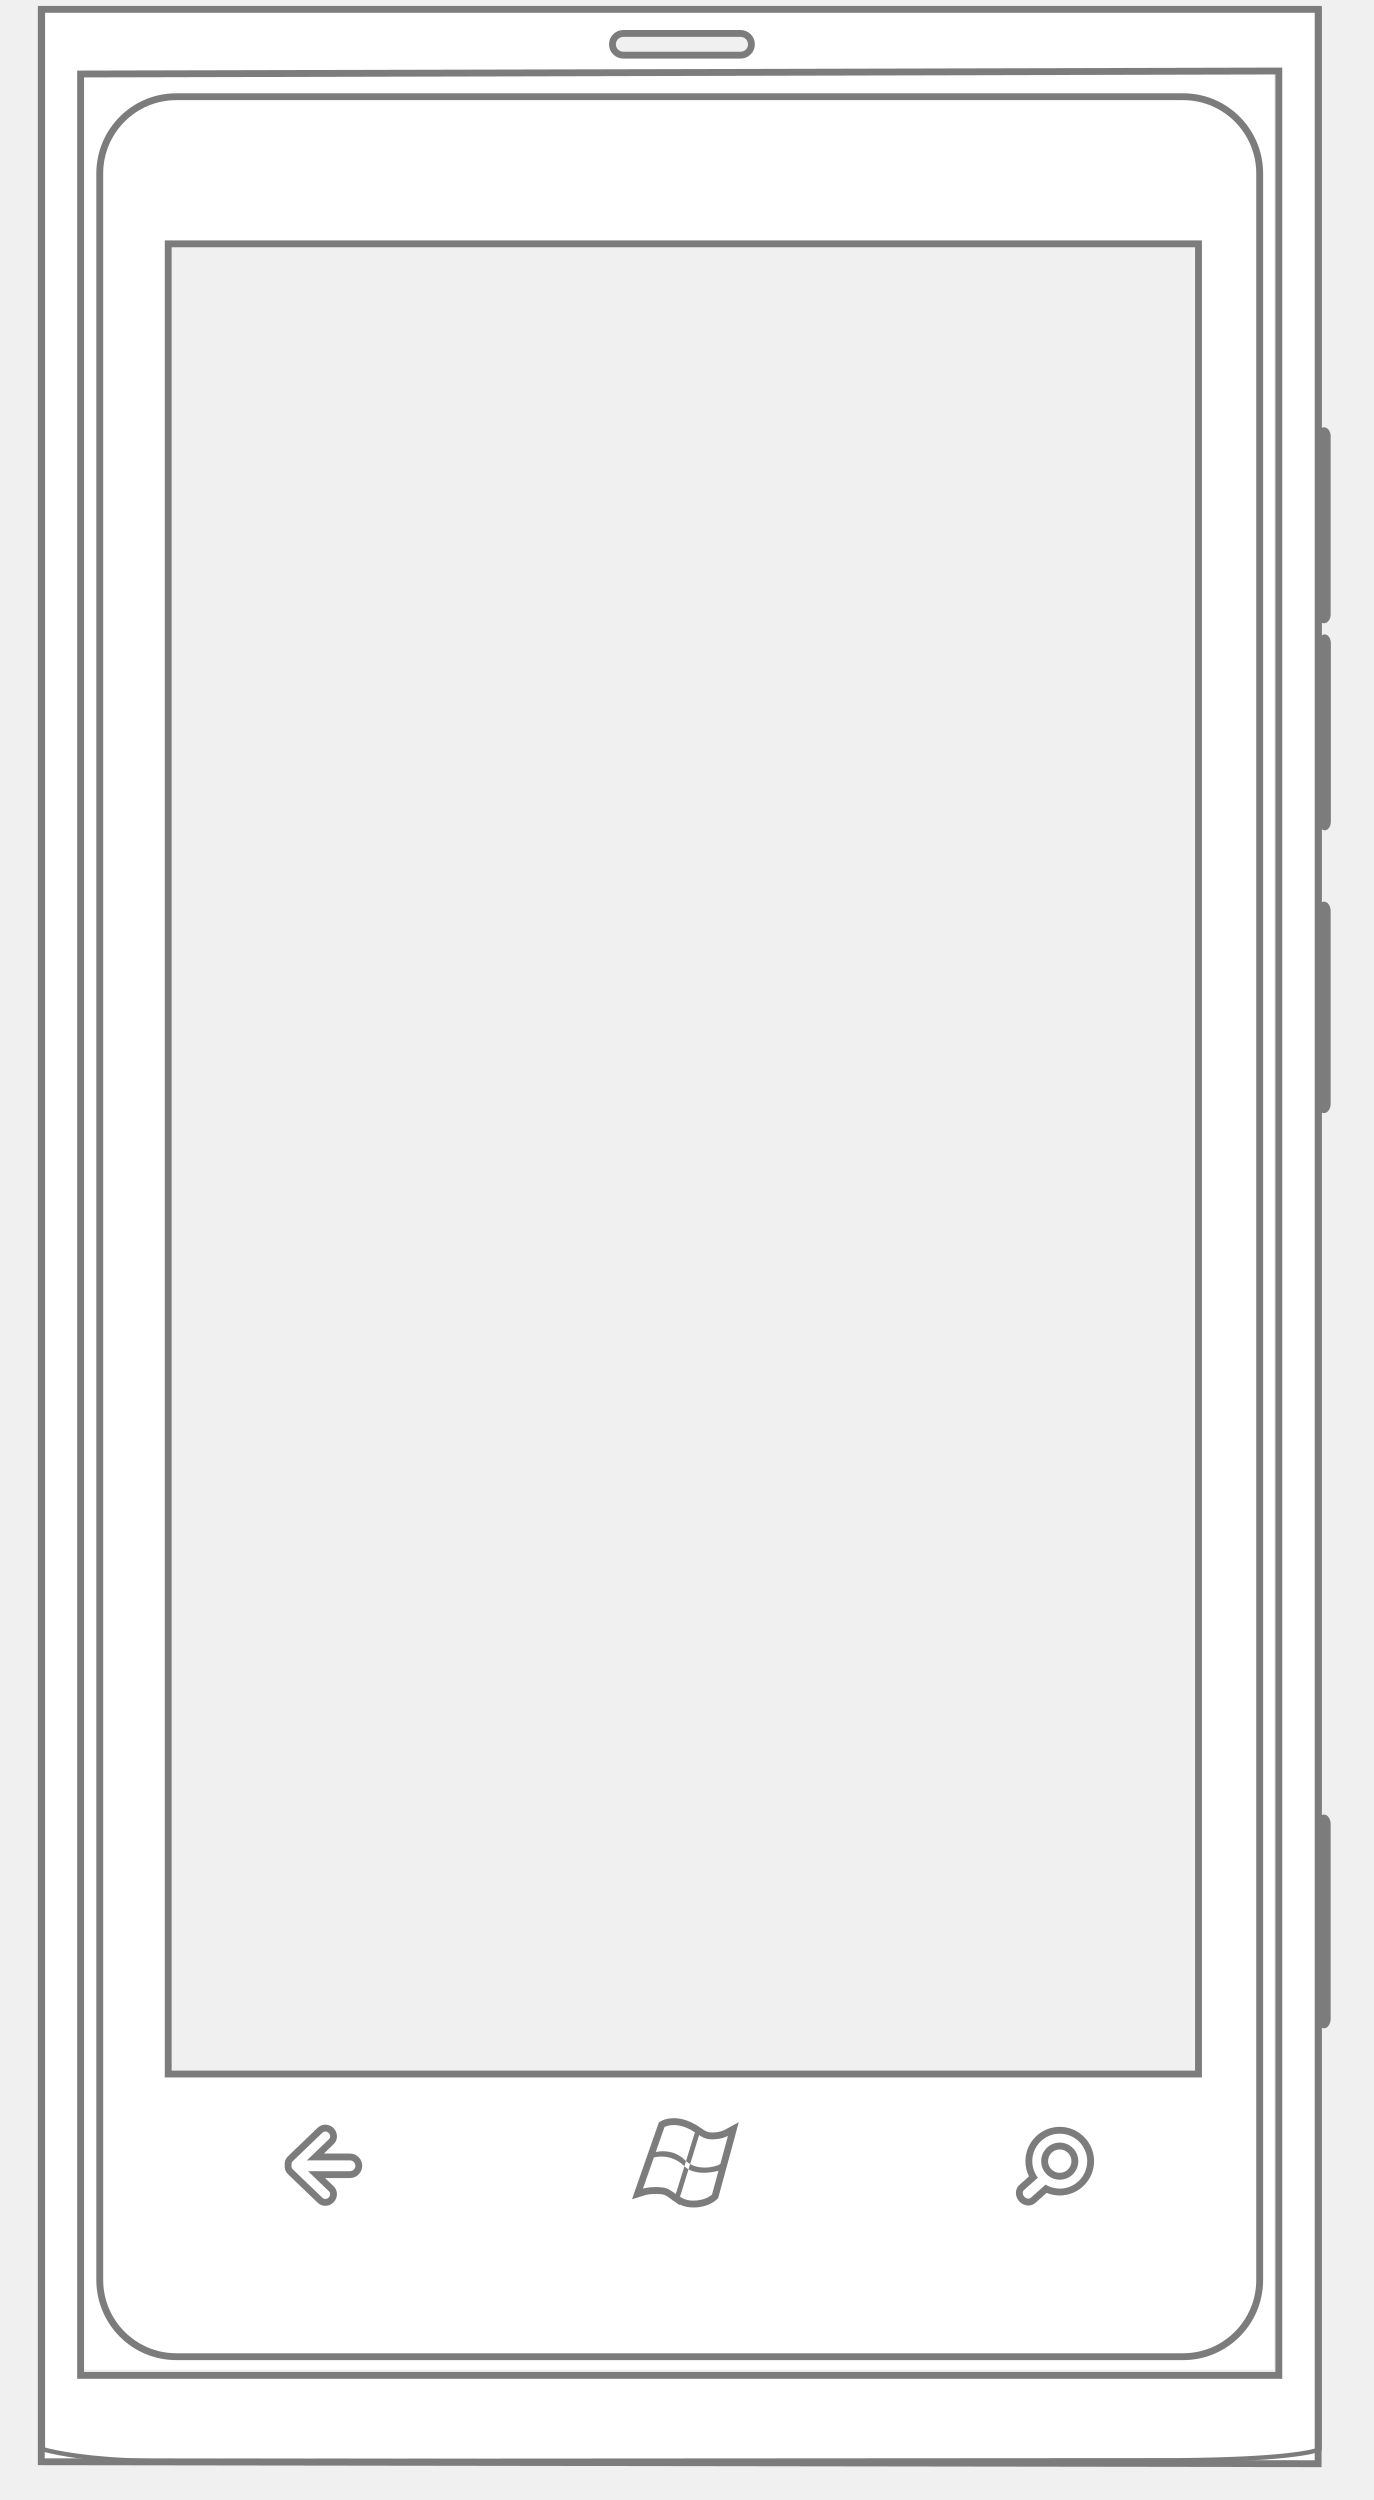
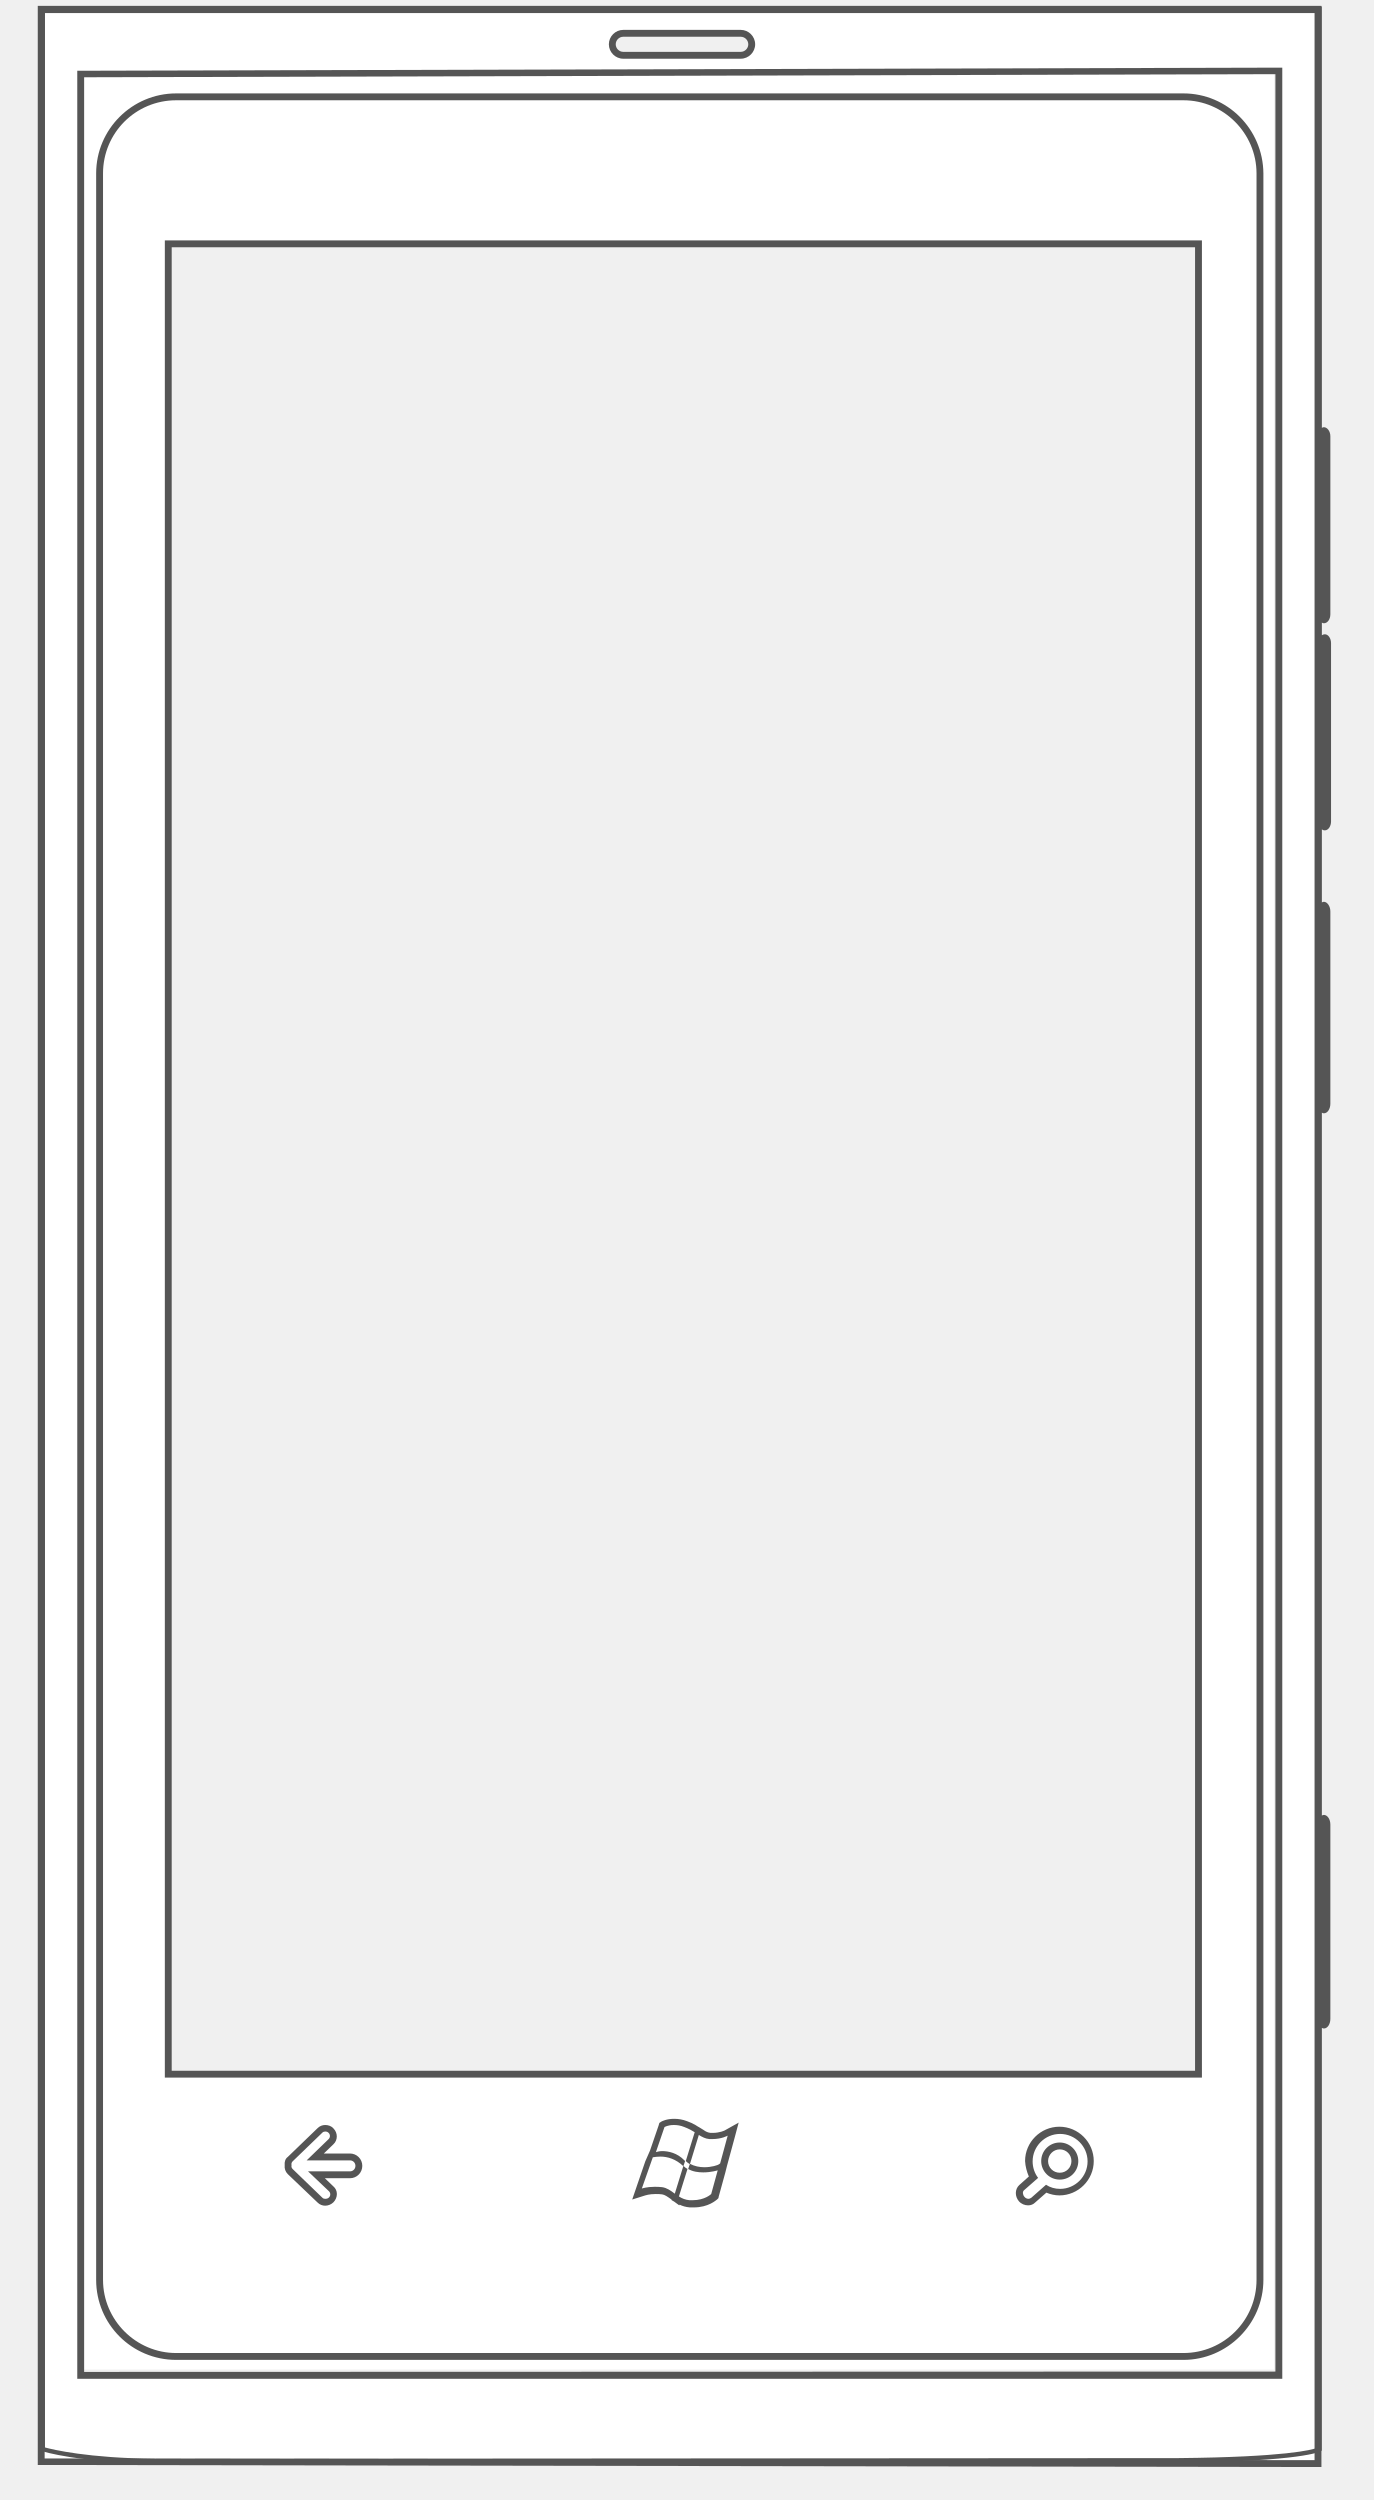
- <svg xmlns="http://www.w3.org/2000/svg" version="1.1" id="Calque_1" x="0px" y="0px" width="400px" height="728px" viewBox="0 0 400 728" enable-background="new 0 0 400 728" xml:space="preserve">
-   <path fill="#FFFFFF" d="M24,20v670h347V20H24z M349,603H48V71h301V603z" />
+ <svg xmlns="http://www.w3.org/2000/svg" version="1.1" id="Calque_1" x="0px" y="0px" viewBox="120 -284 400 728" style="enable-background:new 120 -284 400 728;" xml:space="preserve">
+   <style type="text/css">
+ 	.st0{fill:#FFFFFF;}
+ 	.st1{fill:#555555;}
+ </style>
+   <path class="st0" d="M144-264v670h347v-670H144z M469,319H168v-532h301V319z" />
  <g id="XMLID_170_">
    <g id="XMLID_171_">
-       <path fill="#FFFFFF" d="M12.023,716.855V2.734h371.817v714.694L12.023,716.855z M23.471,21.55v670.149h348.924V20.678    L23.471,21.55z M181.509,9.74c-1.745,0-3.165,1.419-3.165,3.164c0,1.743,1.419,3.161,3.165,3.161h34.151    c1.743,0,3.161-1.418,3.161-3.161c0-1.745-1.418-3.164-3.161-3.164H181.509z" />
-       <path fill="#7C7C7C" d="M382.841,3.734v712.693l-369.817-0.57V3.734H382.841 M181.509,17.065h34.151    c2.295,0,4.161-1.867,4.161-4.161c0-2.296-1.866-4.164-4.161-4.164h-34.151c-2.296,0-4.165,1.868-4.165,4.164    C177.344,15.198,179.212,17.065,181.509,17.065 M22.471,692.699h2h346.924h2v-2V21.681v-2.005l-2.005,0.005L24.466,20.548    l-1.995,0.005v1.995v668.151V692.699 M384.841,1.734H11.023v716.12l373.817,0.576V1.734L384.841,1.734z M181.509,15.065    c-1.195,0-2.165-0.966-2.165-2.161s0.969-2.164,2.165-2.164h34.151c1.194,0,2.161,0.969,2.161,2.164s-0.967,2.161-2.161,2.161    H181.509L181.509,15.065z M24.471,690.699V22.548l346.924-0.867v669.019H24.471L24.471,690.699z" />
+       <path class="st0" d="M132,432.9v-714.1h371.8v714.7L132,432.9z M143.5-262.5v670.1h348.9v-671L143.5-262.5z M301.5-274.3    c-1.7,0-3.2,1.4-3.2,3.2c0,1.7,1.4,3.2,3.2,3.2h34.2c1.7,0,3.2-1.4,3.2-3.2c0-1.7-1.4-3.2-3.2-3.2    C335.7-274.3,301.5-274.3,301.5-274.3z" />
+       <path class="st1" d="M502.8-280.3v712.7L133,431.9v-712.1H502.8 M301.5-266.9h34.2c2.3,0,4.2-1.9,4.2-4.2c0-2.3-1.9-4.2-4.2-4.2    h-34.2c-2.3,0-4.2,1.9-4.2,4.2C297.3-268.8,299.2-266.9,301.5-266.9 M142.5,408.7h2h346.9h2v-2v-669v-2l-2,0l-346.9,0.9l-2,0v2    v668.2L142.5,408.7 M504.8-282.3H131v716.1l373.8,0.6L504.8-282.3L504.8-282.3z M301.5-268.9c-1.2,0-2.2-1-2.2-2.2s1-2.2,2.2-2.2    h34.2c1.2,0,2.2,1,2.2,2.2s-1,2.2-2.2,2.2H301.5L301.5-268.9z M144.5,406.7v-668.2l346.9-0.9v669L144.5,406.7L144.5,406.7z" />
    </g>
  </g>
-   <rect x="75" y="616" fill="#FFFFFF" width="43" height="40" />
-   <rect x="181" y="616" fill="#FFFFFF" width="43" height="40" />
-   <rect x="282" y="616" fill="#FFFFFF" width="43" height="40" />
+   <rect x="195" y="332" class="st0" width="43" height="40" />
+   <rect x="301" y="332" class="st0" width="43" height="40" />
+   <rect x="402" y="332" class="st0" width="43" height="40" />
  <g id="XMLID_179_">
    <g id="XMLID_38_">
-       <path fill="#FFFFFF" d="M308.602,633.73c-2.431,0-4.408-1.975-4.408-4.401c0-2.429,1.978-4.404,4.408-4.404    c2.426,0,4.399,1.976,4.399,4.404C313.001,631.756,311.027,633.73,308.602,633.73z" />
-       <path fill="#7C7C7C" d="M308.602,625.925c1.874,0,3.399,1.527,3.399,3.404c0,1.876-1.525,3.401-3.399,3.401    c-1.879,0-3.408-1.525-3.408-3.401C305.193,627.452,306.723,625.925,308.602,625.925 M308.602,623.925    c-2.981,0-5.408,2.428-5.408,5.404c0,2.98,2.427,5.401,5.408,5.401c2.977,0,5.399-2.421,5.399-5.401    C314.001,626.353,311.578,623.925,308.602,623.925L308.602,623.925z" />
+       <path class="st0" d="M428.6,349.7c-2.4,0-4.4-2-4.4-4.4c0-2.4,2-4.4,4.4-4.4c2.4,0,4.4,2,4.4,4.4C433,347.8,431,349.7,428.6,349.7    z" />
+       <path class="st1" d="M428.6,341.9c1.9,0,3.4,1.5,3.4,3.4c0,1.9-1.5,3.4-3.4,3.4c-1.9,0-3.4-1.5-3.4-3.4    C425.2,343.5,426.7,341.9,428.6,341.9 M428.6,339.9c-3,0-5.4,2.4-5.4,5.4c0,3,2.4,5.4,5.4,5.4c3,0,5.4-2.4,5.4-5.4    C434,342.4,431.6,339.9,428.6,339.9L428.6,339.9z" />
    </g>
    <g id="XMLID_180_">
-       <path fill="#FFFFFF" d="M51.303,686.262c-12.271,0-22.255-10.024-22.255-22.347V50.514c0-12.322,9.983-22.347,22.255-22.347    h293.266c12.27,0,22.251,10.025,22.251,22.347v613.401c0,12.322-9.981,22.347-22.251,22.347H51.303z M197.498,640.564    c0.836,0.505,1.99,1.1,3.496,1.215c0.337,0.026,0.663,0.038,0.975,0.038c3.975,0,5.992-1.972,6.076-2.056l0.188-0.188l2.361-8.681    l-0.242,0.04l0.276-0.161l2.953-10.879l-2.104,1.221c-0.011,0.007-1.56,0.867-4.021,0.867c-0.228,0-0.464-0.008-0.707-0.023    c-0.959-0.068-1.688-0.438-2.621-1.053l-0.592-0.39l0.002-0.007l-0.633-0.412c-0.815-0.531-1.836-1.143-3.221-1.647    c-1.163-0.423-2.321-0.638-3.442-0.638c-1.939,0-3.108,0.637-3.235,0.709l-0.324,0.186l-3.265,9.33l0.003-0.001l-3.805,10.88    l1.931-0.642c0.009-0.003,1.27-0.404,3.336-0.404c0.676,0,1.371,0.043,2.065,0.128c1.041,0.123,1.962,0.783,3.028,1.549    l0.851,0.608l-0.001,0.006l0.065,0.039l0.445,0.317l0.013-0.041L197.498,640.564z M83.904,630.518    c-0.093,0.711,0.132,1.396,0.624,1.866l8.693,8.353c0.4,0.386,0.937,0.6,1.508,0.6c0.636,0,1.262-0.269,1.718-0.737    c0.446-0.464,0.692-1.084,0.678-1.706c-0.013-0.59-0.25-1.134-0.668-1.531l-4.283-4.116h9.738c1.417,0,2.57-1.151,2.57-2.567    c0-1.413-1.153-2.563-2.57-2.563H91.836l4.624-4.445c0.888-0.854,0.883-2.305-0.01-3.232c-0.456-0.472-1.081-0.74-1.717-0.74    c-0.571,0-1.107,0.212-1.51,0.598l-8.697,8.359C84.036,629.121,83.811,629.807,83.904,630.518z M297.495,637.022    c-0.898,0.799-0.887,2.288,0.027,3.318c0.521,0.583,1.228,0.916,1.941,0.916c0.509,0,0.99-0.177,1.355-0.498l3.784-3.38    c1.237,0.62,2.605,0.945,3.998,0.945c4.959,0,8.994-4.035,8.994-8.995c0-4.962-4.035-8.998-8.994-8.998c-4.963,0-9,4.036-9,8.998    c0,1.649,0.449,3.24,1.307,4.649L297.495,637.022z M48.984,603.958H349V71.01H48.984V603.958z" />
-       <path fill="#7C7C7C" d="M344.568,29.167c11.718,0,21.251,9.576,21.251,21.347v613.401c0,11.771-9.533,21.347-21.251,21.347H51.303    c-11.72,0-21.255-9.576-21.255-21.347V50.514c0-11.771,9.535-21.347,21.255-21.347H344.568 M47.984,604.958h2H348h2v-2V72.01v-2    h-2H49.984h-2v2v530.948V604.958 M187.881,629.405l0.004-0.001l-2.539,7.26l-1.303,3.763l3.807-1.2    c0.011-0.003,1.155-0.357,3.036-0.357c0.635,0,1.289,0.041,1.949,0.121c0.783,0.093,1.607,0.684,2.561,1.368l0.234,0.167    l0.031,0.022l-0.02,0.063l0.701,0.423l1.542,1.102l0.059-0.189c0.79,0.382,1.79,0.739,2.973,0.83    c0.353,0.027,0.708,0.041,1.054,0.041c4.31,0,6.543-2.108,6.783-2.349l0.376-0.376l0.14-0.513l1.884-6.923l0.312-1.213    l0.023-0.014l0.216-0.792l2.208-8.135l1.213-4.537l-4.128,2.272c-0.014,0.007-1.375,0.742-3.538,0.742    c-0.207,0-0.421-0.007-0.629-0.021c-0.74-0.053-1.317-0.346-2.113-0.867l0.003-0.011l-1.266-0.824    c-0.064-0.042-0.131-0.085-0.197-0.128l-0.799-0.526l-0.011,0.034c-0.672-0.387-1.462-0.78-2.419-1.13    c-1.272-0.462-2.545-0.697-3.783-0.697c-2.152,0-3.485,0.7-3.731,0.841l-0.648,0.371l-0.247,0.705l-2.547,7.278L187.881,629.405     M82.897,630.518c-0.092,0.981,0.244,1.925,0.936,2.586l8.691,8.35c0.59,0.569,1.373,0.883,2.205,0.883    c0.904,0,1.791-0.379,2.442-1.048c0.625-0.649,0.973-1.531,0.954-2.418c-0.019-0.857-0.367-1.65-0.971-2.227l-2.496-2.398h7.255    c1.969,0,3.57-1.601,3.57-3.567c0-1.965-1.602-3.563-3.57-3.563H94.32l2.835-2.726c1.284-1.236,1.291-3.321,0.013-4.648    c-0.642-0.664-1.529-1.044-2.435-1.044c-0.83,0-1.611,0.311-2.205,0.878l-8.691,8.354    C83.142,628.593,82.806,629.537,82.897,630.518 M299.647,633.764l-2.815,2.51c-1.312,1.167-1.338,3.289-0.055,4.734    c0.708,0.794,1.688,1.249,2.687,1.249c0.751,0,1.468-0.265,2.027-0.758l3.291-2.938c1.205,0.502,2.502,0.764,3.819,0.764    c5.511,0,9.994-4.484,9.994-9.995c0-5.513-4.483-9.998-9.994-9.998c-5.514,0-10,4.485-10,9.998    C298.602,630.883,298.959,632.388,299.647,633.764 M344.568,27.167H51.303c-12.842,0-23.255,10.449-23.255,23.347v613.401    c0,12.894,10.413,23.347,23.255,23.347h293.266c12.84,0,23.251-10.453,23.251-23.347V50.514    C367.819,37.616,357.408,27.167,344.568,27.167L344.568,27.167z M49.984,602.958V72.01H348v530.948H49.984L49.984,602.958z     M190.958,626.667l2.547-7.278c0,0,1.009-0.577,2.738-0.577c0.865,0,1.91,0.145,3.099,0.577c1.256,0.458,2.195,1.01,3.018,1.546    l-2.592,8.36c0.372,0.358,0.772,0.659,1.195,0.897l2.615-8.452c0.959,0.632,1.866,1.127,3.105,1.216    c0.266,0.018,0.523,0.025,0.772,0.025c2.796,0,4.522-1.002,4.522-1.002l-2.208,8.135c-0.096,0.056-0.188,0.117-0.273,0.186    c-0.345,0.286-2.183,0.897-4.328,0.897c-1.38,0-2.886-0.253-4.206-1.005l-0.471,1.513c1.341,0.771,2.96,1.006,4.434,1.006    c2.299,0,4.247-0.571,4.247-0.571l0.048-0.008l-1.884,6.923c0,0-1.763,1.763-5.369,1.763c-0.288,0-0.587-0.011-0.898-0.035    c-1.182-0.091-2.158-0.532-3.056-1.074l2.479-8.003c-0.413-0.238-0.806-0.515-1.15-0.866c-0.014-0.015-0.031-0.021-0.044-0.034    l-2.506,8.094c-1.205-0.86-2.338-1.73-3.721-1.895c-0.797-0.097-1.529-0.135-2.185-0.135c-2.283,0-3.652,0.455-3.652,0.455    l3.178-9.087c0.641-0.147,1.38-0.245,2.178-0.245c2.068,0,4.533,0.657,6.708,2.813l0.471-1.51    c-0.071-0.058-0.146-0.112-0.215-0.181c-2.127-2.191-4.667-2.67-6.479-2.67C192.1,626.444,191.336,626.582,190.958,626.667    L190.958,626.667z M94.729,640.336c-0.3,0-0.591-0.105-0.815-0.321l-8.695-8.354c-0.311-0.297-0.392-0.73-0.3-1.144    c-0.092-0.413-0.01-0.847,0.3-1.144l8.695-8.357c0.225-0.215,0.518-0.32,0.819-0.32c0.354,0,0.718,0.146,0.997,0.434    c0.512,0.532,0.529,1.345,0.038,1.818l-6.415,6.166h12.56c0.867,0,1.57,0.7,1.57,1.563c0,0.864-0.703,1.567-1.57,1.567H89.691    l6.077,5.841c0.492,0.468,0.475,1.283-0.038,1.815C95.451,640.188,95.084,640.336,94.729,640.336L94.729,640.336z     M299.464,640.257c-0.408,0-0.854-0.2-1.193-0.58c-0.549-0.618-0.601-1.472-0.109-1.908l4.065-3.626    c-1.013-1.345-1.625-3.008-1.625-4.813c0-4.414,3.589-7.998,8-7.998c4.406,0,7.994,3.584,7.994,7.998    c0,4.411-3.588,7.995-7.994,7.995c-1.52,0-2.93-0.427-4.135-1.164l-4.308,3.848C299.968,640.176,299.724,640.257,299.464,640.257    L299.464,640.257z" />
+       <path class="st0" d="M171.3,402.3c-12.3,0-22.3-10-22.3-22.3v-613.4c0-12.3,10-22.3,22.3-22.3h293.3c12.3,0,22.3,10,22.3,22.3    v613.4c0,12.3-10,22.3-22.3,22.3L171.3,402.3L171.3,402.3z M317.5,356.6c0.8,0.5,2,1.1,3.5,1.2c0.3,0,0.7,0,1,0c4,0,6-2,6.1-2.1    l0.2-0.2l2.4-8.7l-0.2,0l0.3-0.2l3-10.9l-2.1,1.2c0,0-1.6,0.9-4,0.9c-0.2,0-0.5,0-0.7,0c-1-0.1-1.7-0.4-2.6-1.1l-0.6-0.4l0,0    l-0.6-0.4c-0.8-0.5-1.8-1.1-3.2-1.6c-1.2-0.4-2.3-0.6-3.4-0.6c-1.9,0-3.1,0.6-3.2,0.7l-0.3,0.2l-3.3,9.3l0,0l-3.8,10.9l1.9-0.6    c0,0,1.3-0.4,3.3-0.4c0.7,0,1.4,0,2.1,0.1c1,0.1,2,0.8,3,1.5l0.9,0.6l0,0l0.1,0l0.4,0.3l0,0L317.5,356.6z M203.9,346.5    c-0.1,0.7,0.1,1.4,0.6,1.9l8.7,8.4c0.4,0.4,0.9,0.6,1.5,0.6c0.6,0,1.3-0.3,1.7-0.7c0.4-0.5,0.7-1.1,0.7-1.7c0-0.6-0.2-1.1-0.7-1.5    l-4.3-4.1h9.7c1.4,0,2.6-1.2,2.6-2.6c0-1.4-1.2-2.6-2.6-2.6h-10.1l4.6-4.4c0.9-0.9,0.9-2.3,0-3.2c-0.5-0.5-1.1-0.7-1.7-0.7    c-0.6,0-1.1,0.2-1.5,0.6l-8.7,8.4C204,345.1,203.8,345.8,203.9,346.5z M417.5,353c-0.9,0.8-0.9,2.3,0,3.3c0.5,0.6,1.2,0.9,1.9,0.9    c0.5,0,1-0.2,1.4-0.5l3.8-3.4c1.2,0.6,2.6,0.9,4,0.9c5,0,9-4,9-9c0-5-4-9-9-9c-5,0-9,4-9,9c0,1.6,0.4,3.2,1.3,4.6L417.5,353z     M169,320h300V-213H169V320z" />
+       <path class="st1" d="M464.6-254.8c11.7,0,21.3,9.6,21.3,21.3v613.4c0,11.8-9.5,21.3-21.3,21.3H171.3c-11.7,0-21.3-9.6-21.3-21.3    v-613.4c0-11.8,9.5-21.3,21.3-21.3H464.6 M168,321h2h298h2v-2V-212v-2h-2H170h-2v2V319V321 M307.9,345.4L307.9,345.4l-2.5,7.3    l-1.3,3.8l3.8-1.2c0,0,1.2-0.4,3-0.4c0.6,0,1.3,0,1.9,0.1c0.8,0.1,1.6,0.7,2.6,1.4l0.2,0.2l0,0l0,0.1l0.7,0.4l1.5,1.1l0.1-0.2    c0.8,0.4,1.8,0.7,3,0.8c0.4,0,0.7,0,1.1,0c4.3,0,6.5-2.1,6.8-2.3l0.4-0.4l0.1-0.5l1.9-6.9l0.3-1.2l0,0l0.2-0.8l2.2-8.1l1.2-4.5    l-4.1,2.3c0,0-1.4,0.7-3.5,0.7c-0.2,0-0.4,0-0.6,0c-0.7-0.1-1.3-0.3-2.1-0.9l0,0l-1.3-0.8c-0.1,0-0.1-0.1-0.2-0.1l-0.8-0.5l0,0    c-0.7-0.4-1.5-0.8-2.4-1.1c-1.3-0.5-2.5-0.7-3.8-0.7c-2.2,0-3.5,0.7-3.7,0.8l-0.6,0.4l-0.2,0.7l-2.5,7.3L307.9,345.4 M202.9,346.5    c-0.1,1,0.2,1.9,0.9,2.6l8.7,8.3c0.6,0.6,1.4,0.9,2.2,0.9c0.9,0,1.8-0.4,2.4-1c0.6-0.6,1-1.5,1-2.4c0-0.9-0.4-1.7-1-2.2l-2.5-2.4    h7.3c2,0,3.6-1.6,3.6-3.6c0-2-1.6-3.6-3.6-3.6h-7.6l2.8-2.7c1.3-1.2,1.3-3.3,0-4.6c-0.6-0.7-1.5-1-2.4-1c-0.8,0-1.6,0.3-2.2,0.9    l-8.7,8.4C203.1,344.6,202.8,345.5,202.9,346.5 M419.6,349.8l-2.8,2.5c-1.3,1.2-1.3,3.3-0.1,4.7c0.7,0.8,1.7,1.2,2.7,1.2    c0.8,0,1.5-0.3,2-0.8l3.3-2.9c1.2,0.5,2.5,0.8,3.8,0.8c5.5,0,10-4.5,10-10c0-5.5-4.5-10-10-10c-5.5,0-10,4.5-10,10    C418.6,346.9,419,348.4,419.6,349.8 M464.6-256.8H171.3c-12.8,0-23.3,10.4-23.3,23.3v613.4c0,12.9,10.4,23.3,23.3,23.3h293.3    c12.8,0,23.3-10.5,23.3-23.3v-613.4C487.8-246.4,477.4-256.8,464.6-256.8L464.6-256.8z M170,319V-212h298V319H170L170,319z     M311,342.7l2.5-7.3c0,0,1-0.6,2.7-0.6c0.9,0,1.9,0.1,3.1,0.6c1.3,0.5,2.2,1,3,1.5l-2.6,8.4c0.4,0.4,0.8,0.7,1.2,0.9l2.6-8.5    c1,0.6,1.9,1.1,3.1,1.2c0.3,0,0.5,0,0.8,0c2.8,0,4.5-1,4.5-1l-2.2,8.1c-0.1,0.1-0.2,0.1-0.3,0.2c-0.3,0.3-2.2,0.9-4.3,0.9    c-1.4,0-2.9-0.3-4.2-1l-0.5,1.5c1.3,0.8,3,1,4.4,1c2.3,0,4.2-0.6,4.2-0.6l0,0l-1.9,6.9c0,0-1.8,1.8-5.4,1.8c-0.3,0-0.6,0-0.9,0    c-1.2-0.1-2.2-0.5-3.1-1.1l2.5-8c-0.4-0.2-0.8-0.5-1.2-0.9c0,0,0,0,0,0l-2.5,8.1c-1.2-0.9-2.3-1.7-3.7-1.9    c-0.8-0.1-1.5-0.1-2.2-0.1c-2.3,0-3.7,0.5-3.7,0.5l3.2-9.1c0.6-0.1,1.4-0.2,2.2-0.2c2.1,0,4.5,0.7,6.7,2.8l0.5-1.5    c-0.1-0.1-0.1-0.1-0.2-0.2c-2.1-2.2-4.7-2.7-6.5-2.7C312.1,342.4,311.3,342.6,311,342.7L311,342.7z M214.7,356.3    c-0.3,0-0.6-0.1-0.8-0.3l-8.7-8.4c-0.3-0.3-0.4-0.7-0.3-1.1c-0.1-0.4,0-0.8,0.3-1.1l8.7-8.4c0.2-0.2,0.5-0.3,0.8-0.3    c0.4,0,0.7,0.1,1,0.4c0.5,0.5,0.5,1.3,0,1.8l-6.4,6.2h12.6c0.9,0,1.6,0.7,1.6,1.6c0,0.9-0.7,1.6-1.6,1.6h-12.2l6.1,5.8    c0.5,0.5,0.5,1.3,0,1.8C215.5,356.2,215.1,356.3,214.7,356.3L214.7,356.3z M419.5,356.3c-0.4,0-0.9-0.2-1.2-0.6    c-0.5-0.6-0.6-1.5-0.1-1.9l4.1-3.6c-1-1.3-1.6-3-1.6-4.8c0-4.4,3.6-8,8-8c4.4,0,8,3.6,8,8c0,4.4-3.6,8-8,8c-1.5,0-2.9-0.4-4.1-1.2    l-4.3,3.8C420,356.2,419.7,356.3,419.5,356.3L419.5,356.3z" />
    </g>
  </g>
-   <path id="XMLID_176_" fill="#7C7C7C" d="M385.76,241.795c0.986,0,1.785-1.16,1.785-2.591v-51.876c0-1.43-0.799-2.591-1.785-2.591  c-0.314,0-0.604,0.126-0.863,0.338v-3.742c0.203,0.092,0.42,0.161,0.647,0.161c1.075,0,1.946-1.164,1.946-2.591v-51.88  c0-1.43-0.871-2.595-1.946-2.595c-0.228,0-0.444,0.062-0.647,0.161V1.88H11.836v711.801l0.451,0.144  c0.417,0.137,10.405,3.263,33.046,3.478h0.085c5.401,0,294.843-0.215,297.768-0.218c36.077-0.314,41.198-3.198,41.399-3.321  l0.312-0.191V590.471c0.203,0.109,0.42,0.178,0.647,0.178c1.075,0,1.946-1.267,1.946-2.834v-56.591c0-1.557-0.871-2.826-1.946-2.826  c-0.228,0-0.444,0.068-0.647,0.177V323.972c0.203,0.106,0.42,0.171,0.647,0.171c1.075,0,1.946-1.253,1.946-2.799v-56  c0-1.546-0.871-2.796-1.946-2.796c-0.228,0-0.444,0.065-0.647,0.171v-21.265C385.155,241.669,385.445,241.795,385.76,241.795z   M383.602,712.786c-1.547,0.585-9.33,2.729-40.419,3.005c-2.922,0-292.364,0.216-297.765,0.216v0.651l-0.072-0.651  c-19.79-0.186-30.024-2.681-32.212-3.284V3.178h370.468v123.845v51.88V712.786z" />
+   <path id="XMLID_176_" class="st1" d="M505.8-42.2c1,0,1.8-1.2,1.8-2.6v-51.9c0-1.4-0.8-2.6-1.8-2.6c-0.3,0-0.6,0.1-0.9,0.3v-3.7  c0.2,0.1,0.4,0.2,0.6,0.2c1.1,0,1.9-1.2,1.9-2.6V-157c0-1.4-0.9-2.6-1.9-2.6c-0.2,0-0.4,0.1-0.6,0.2v-122.7H131.8v711.8l0.5,0.1  c0.4,0.1,10.4,3.3,33,3.5h0.1c5.4,0,294.8-0.2,297.8-0.2c36.1-0.3,41.2-3.2,41.4-3.3l0.3-0.2V306.5c0.2,0.1,0.4,0.2,0.6,0.2  c1.1,0,1.9-1.3,1.9-2.8v-56.6c0-1.6-0.9-2.8-1.9-2.8c-0.2,0-0.4,0.1-0.6,0.2V40c0.2,0.1,0.4,0.2,0.6,0.2c1.1,0,1.9-1.3,1.9-2.8v-56  c0-1.5-0.9-2.8-1.9-2.8c-0.2,0-0.4,0.1-0.6,0.2v-21.3C505.2-42.3,505.4-42.2,505.8-42.2z M503.6,428.8c-1.5,0.6-9.3,2.7-40.4,3  c-2.9,0-292.4,0.2-297.8,0.2v0.7l-0.1-0.7c-19.8-0.2-30-2.7-32.2-3.3v-709.5h370.5V-157v51.9L503.6,428.8L503.6,428.8z" />
</svg>
